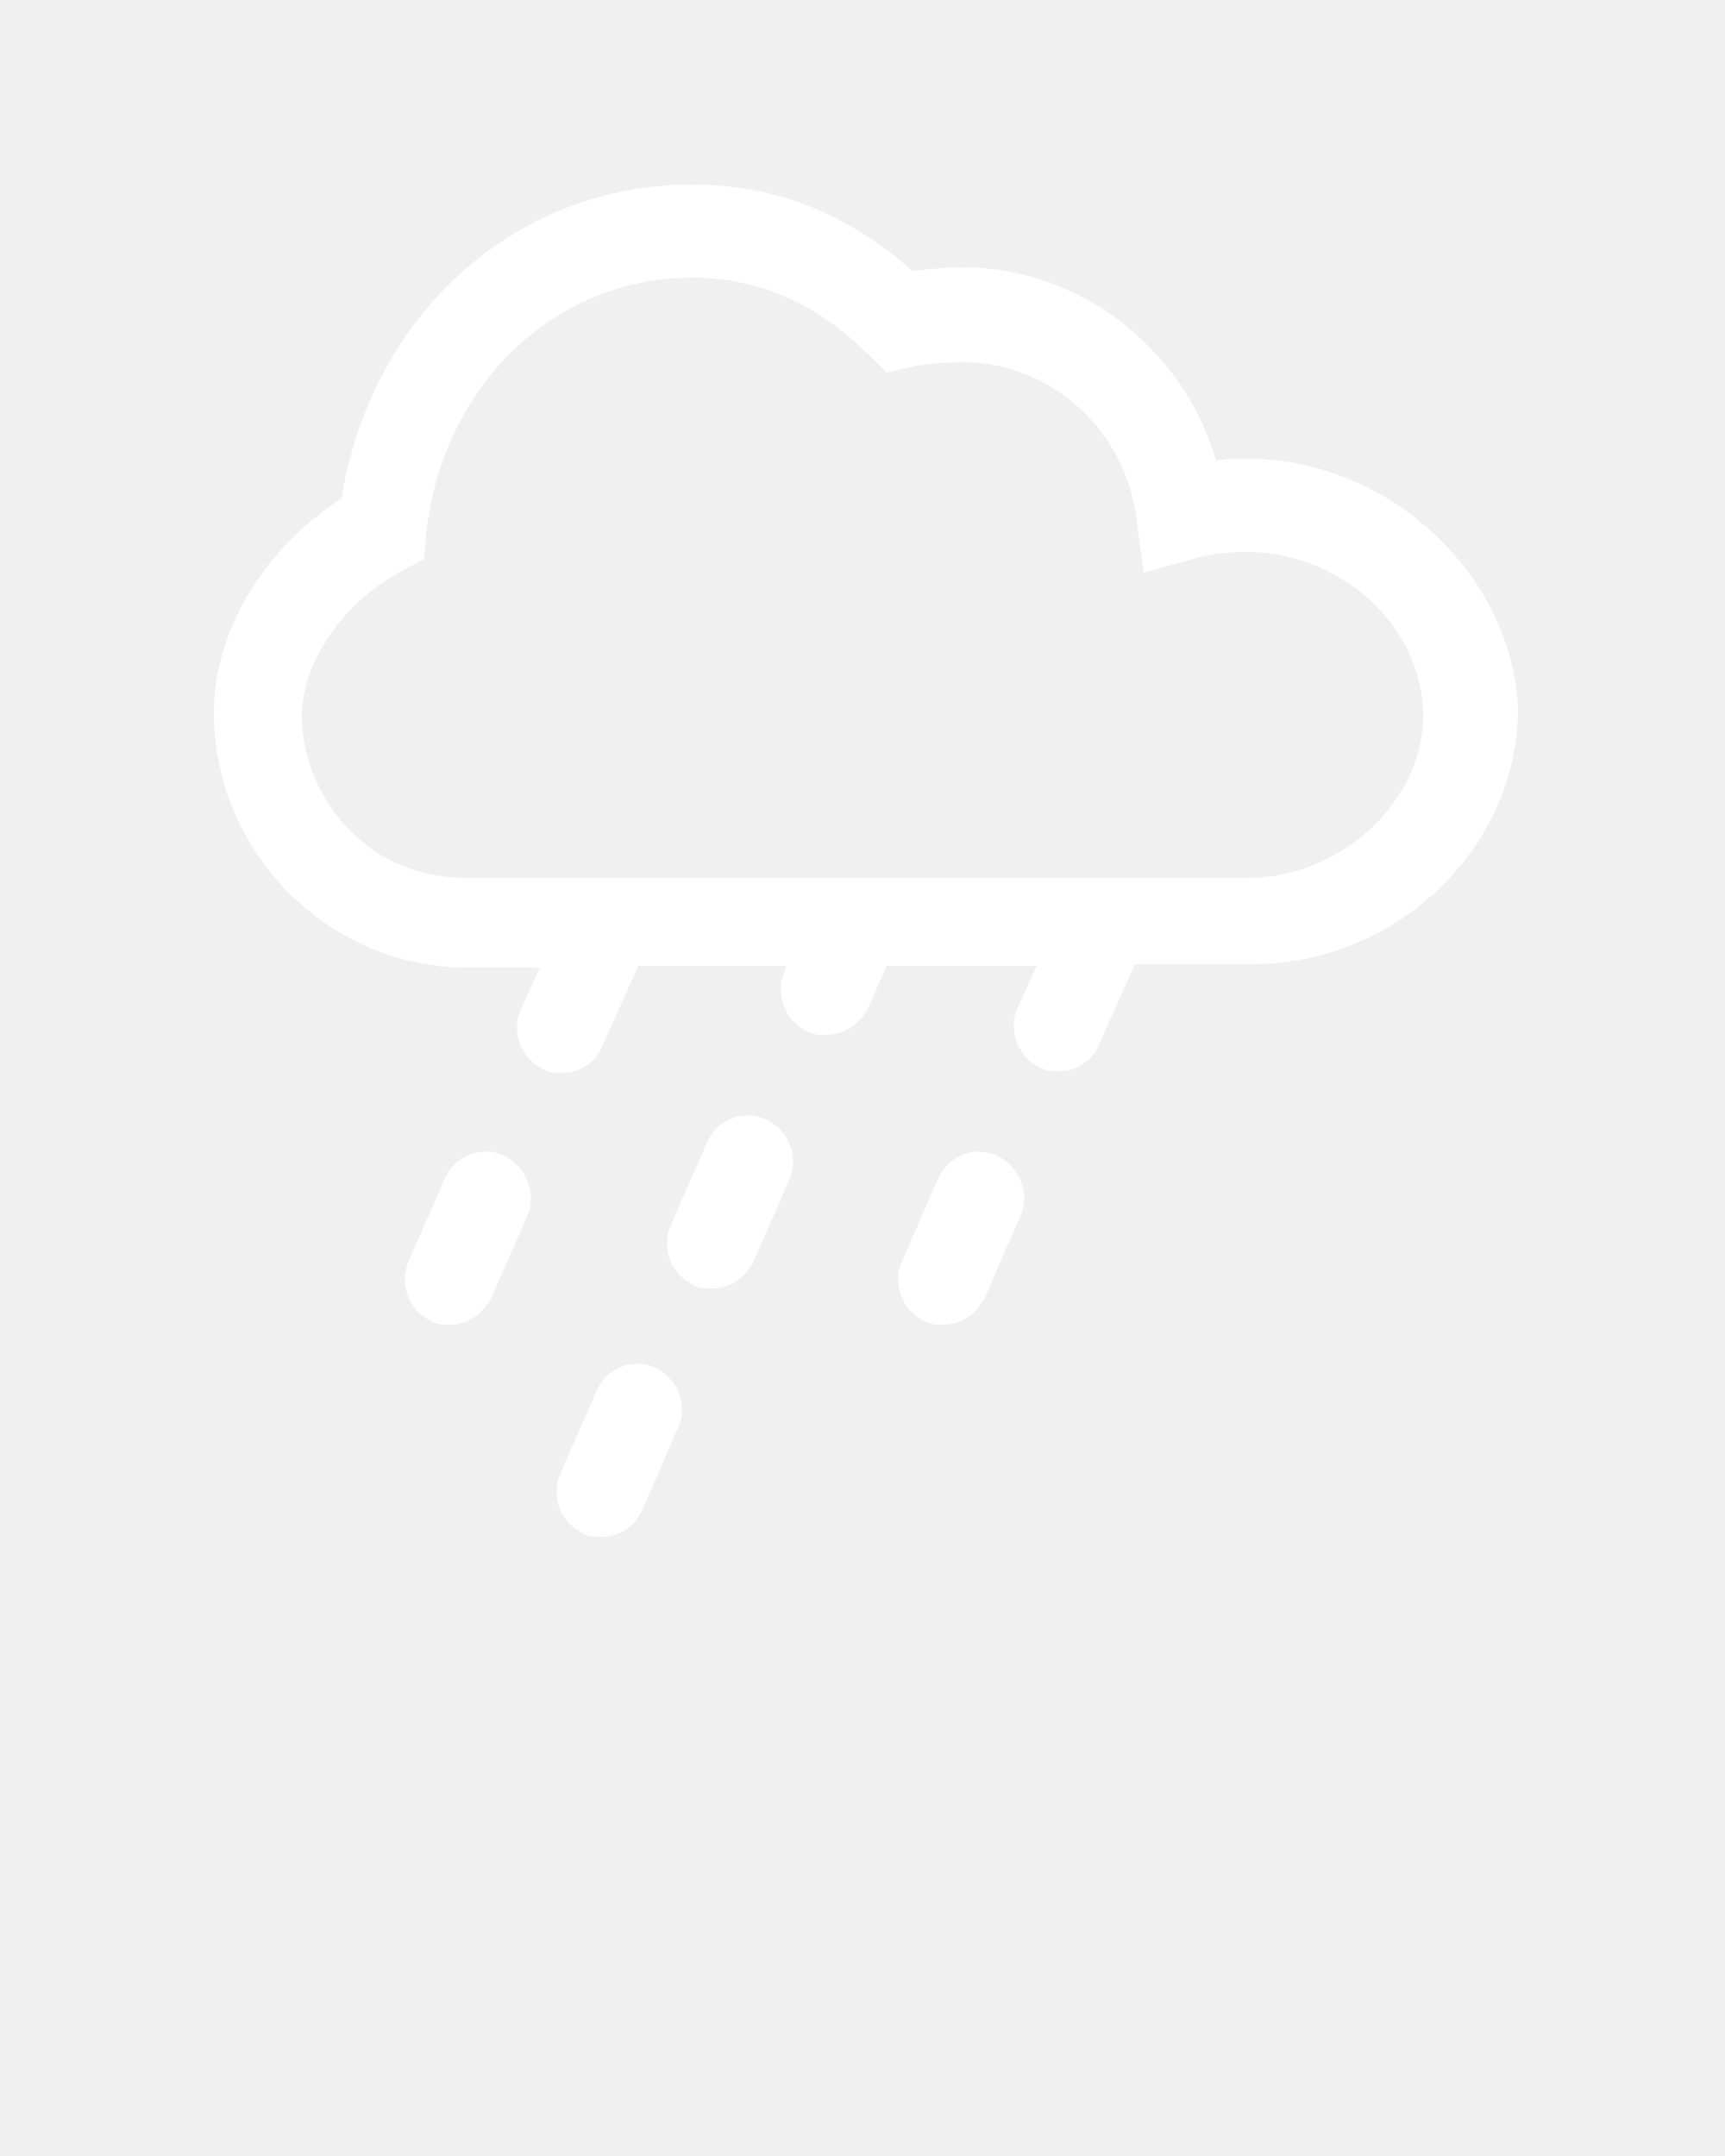
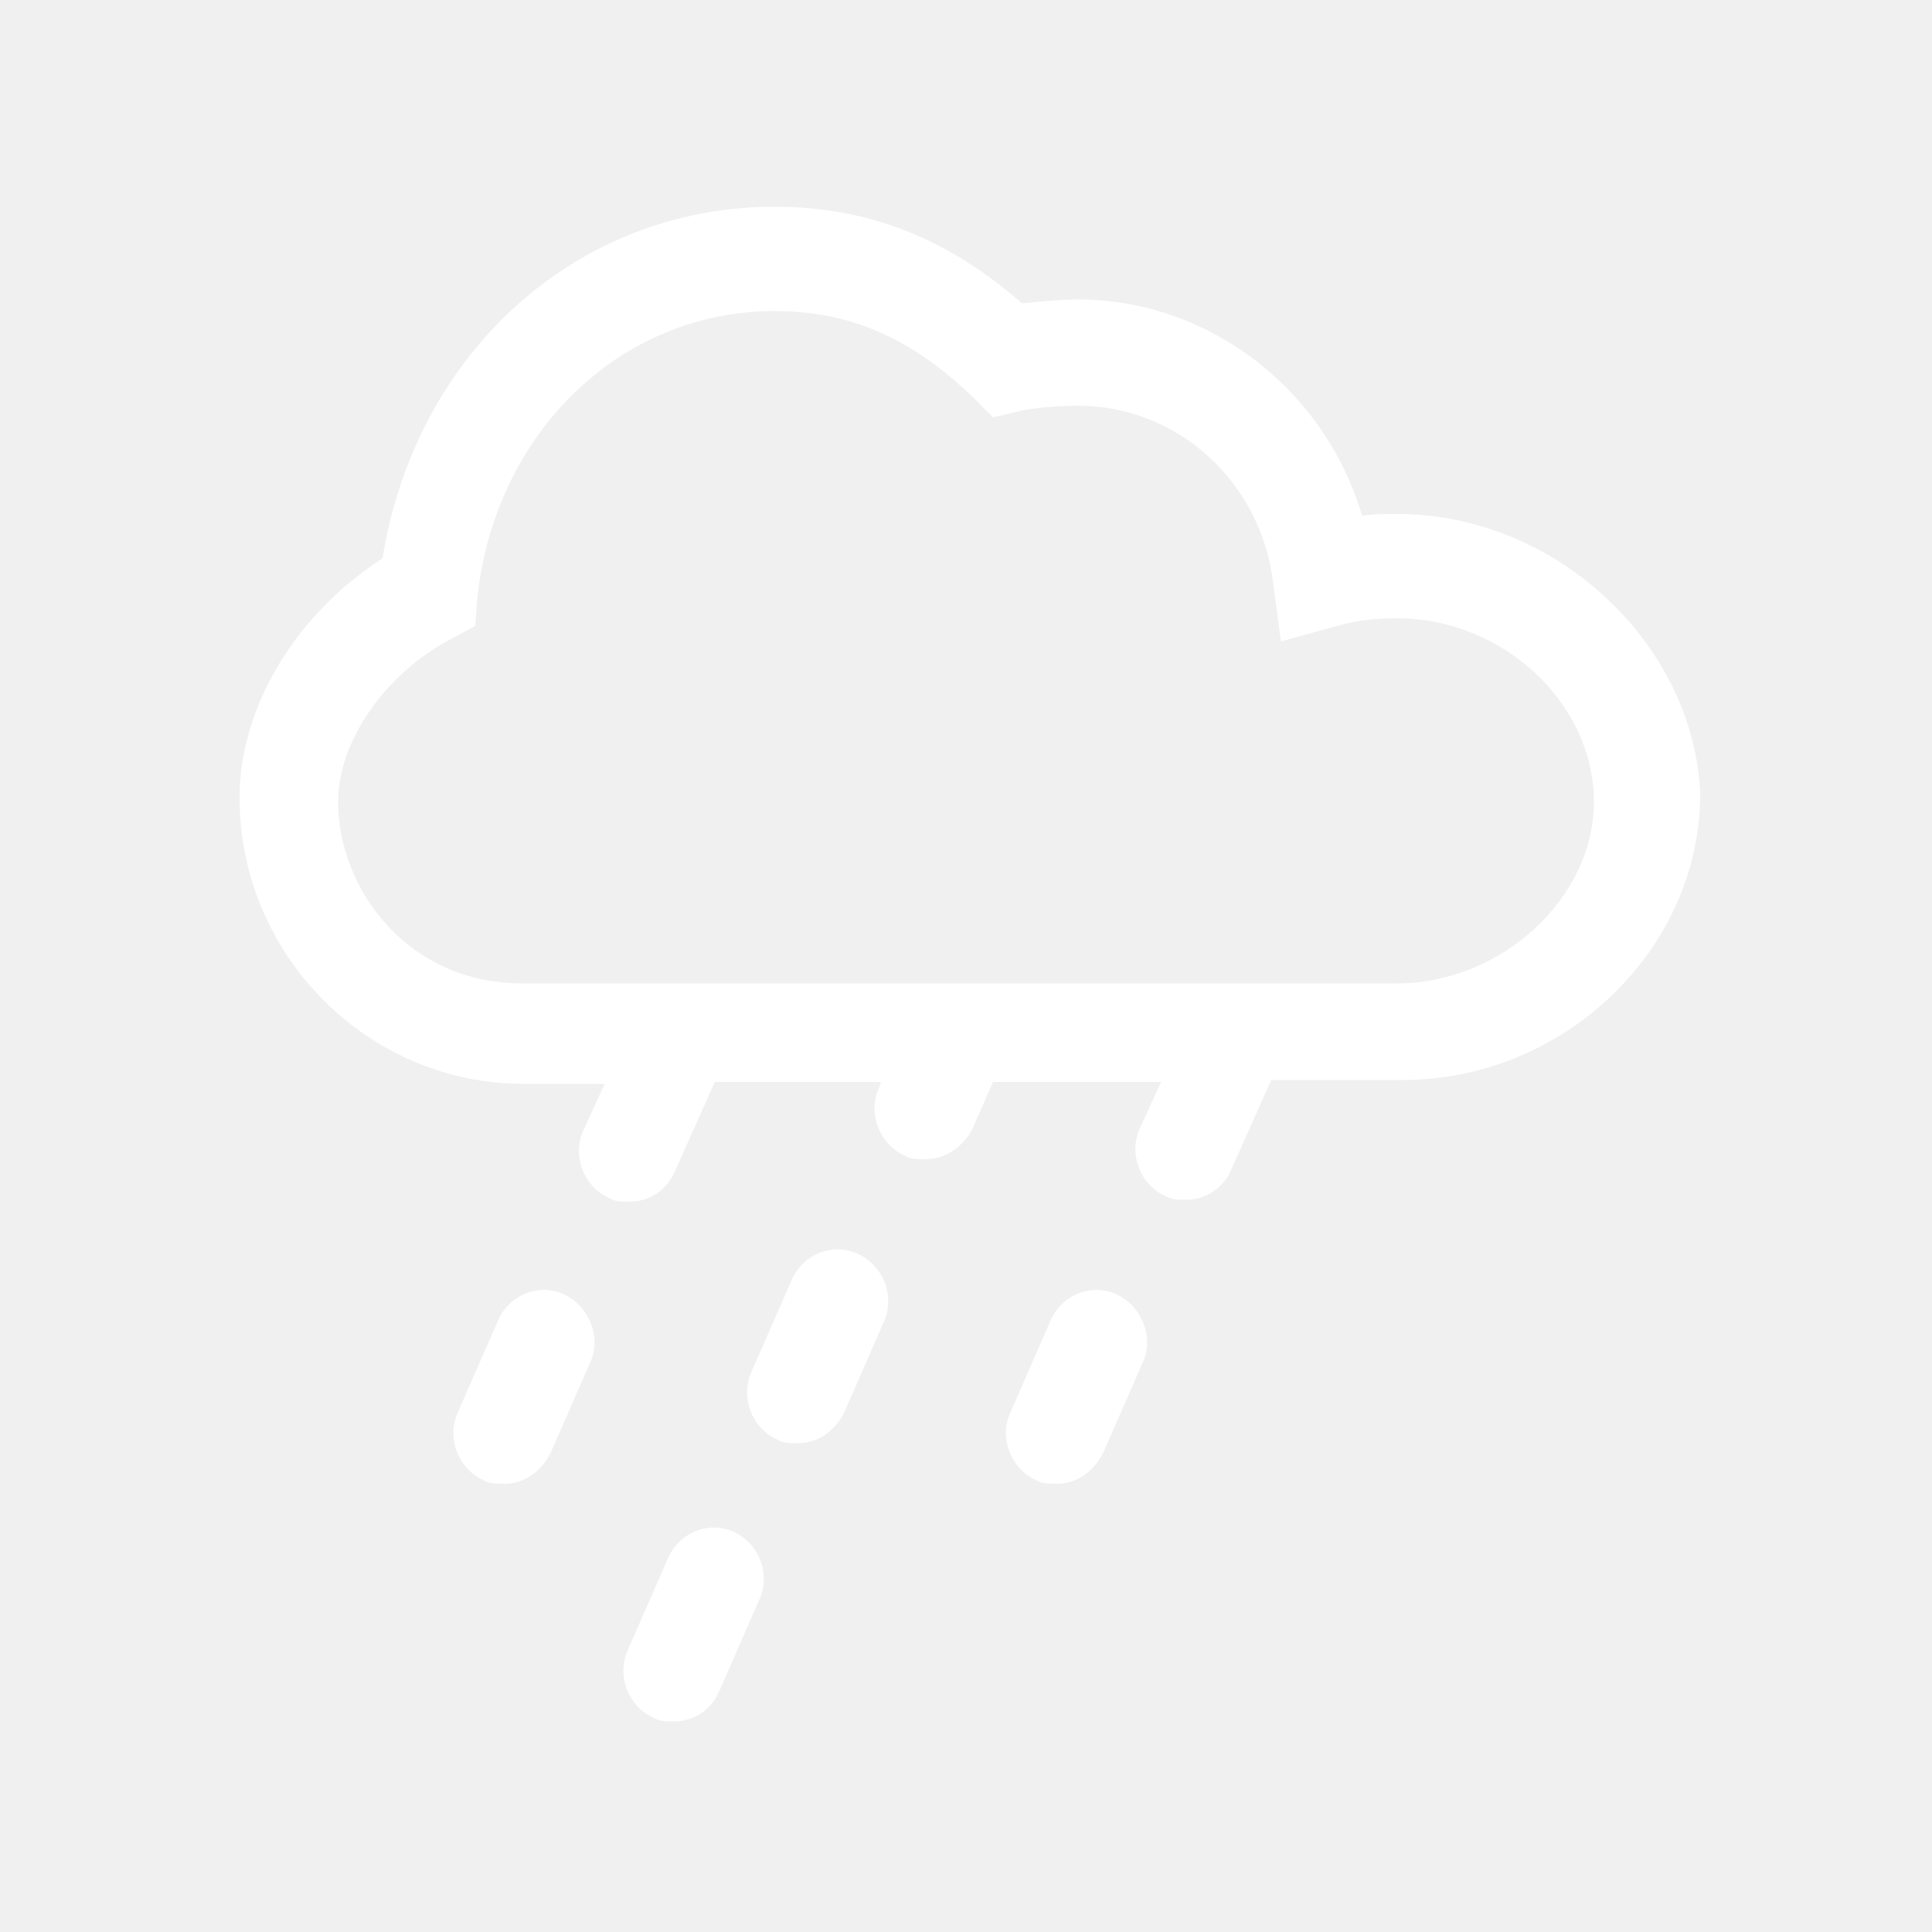
- <svg xmlns="http://www.w3.org/2000/svg" version="1.1" x="0px" y="0px" viewBox="0 0 100 125" enable-background="new 0 0 100 100" xml:space="preserve">
+ <svg xmlns="http://www.w3.org/2000/svg" version="1.1" x="0px" y="0px" viewBox="0 0 100 100" enable-background="new 0 0 100 100" xml:space="preserve">
  <path style="fill:#FFF;" d="M29.2,67c-1.3-0.6-2.8,0-3.4,1.3l-2.1,4.8c-0.6,1.3,0,2.9,1.3,3.5c0.3,0.2,0.7,0.2,1.1,0.2c1,0,1.9-0.6,2.4-1.6l2.1-4.8  C31.1,69.2,30.5,67.6,29.2,67z" />
  <path style="fill:#FFF;" d="M44.4,64.9c-1.3-0.6-2.8,0-3.4,1.3L38.9,71c-0.6,1.3,0,2.9,1.3,3.5c0.3,0.2,0.7,0.2,1.1,0.2c1,0,1.9-0.6,2.4-1.6l2.1-4.8  C46.3,67,45.7,65.5,44.4,64.9z" />
  <path style="fill:#FFF;" d="M72.3,26.6c-0.6,0-1.2,0-1.8,0.1c-1.9-6.5-7.9-11.2-14.7-11.2c-0.8,0-1.9,0.1-2.9,0.2c-3.9-3.4-8-5-12.8-5  c-10.3,0-18.6,7.6-20.3,18.2c-4.5,2.9-7.4,7.7-7.4,12.4c0,8.1,6.6,14.8,14.7,14.8h4.2l-1.1,2.4c-0.6,1.3,0,2.9,1.3,3.5  c0.3,0.2,0.7,0.2,1.1,0.2c1,0,1.9-0.6,2.3-1.5l2.1-4.7h8.6l-0.1,0.3c-0.6,1.3,0,2.9,1.3,3.5c0.3,0.2,0.7,0.2,1.1,0.2  c1,0,1.9-0.6,2.4-1.5l1.1-2.5h8.7l-1.1,2.4c-0.6,1.3,0,2.9,1.3,3.5c0.4,0.2,0.7,0.2,1.1,0.2c1,0,1.9-0.6,2.3-1.5l2.1-4.7h6.8  c8.4,0,15.4-6.8,15.4-14.8C87.7,33.4,80.6,26.6,72.3,26.6z M72.3,50.9H27c-5.9,0-9.5-4.9-9.5-9.4c0-3.1,2.4-6.6,5.8-8.4l1.3-0.7  l0.1-1.4c0.9-8.6,7.4-14.9,15.4-14.9c3.9,0,7.1,1.4,10.3,4.5l1,1l1.3-0.3c0.7-0.2,2.2-0.3,3.1-0.3c5.2,0,9.5,4,10.1,9.2l0.4,3  l2.9-0.8c1-0.3,2.1-0.4,3.1-0.4c5.5,0,10.2,4.4,10.2,9.5C82.5,46.5,77.7,50.9,72.3,50.9z" />
  <path style="fill:#FFF;" d="M57.8,67c-1.3-0.6-2.8,0-3.4,1.3l-2.1,4.8c-0.6,1.3,0,2.9,1.3,3.5c0.3,0.2,0.7,0.2,1.1,0.2c1,0,1.9-0.6,2.4-1.6l2.1-4.8  C59.7,69.2,59.1,67.6,57.8,67z" />
  <path style="fill:#FFF;" d="M38,79.3c-1.3-0.6-2.8,0-3.4,1.3l-2.1,4.8c-0.6,1.3,0,2.9,1.3,3.5c0.3,0.2,0.7,0.2,1.1,0.2c1,0,1.9-0.6,2.3-1.5l2.1-4.8  C39.9,81.5,39.3,79.9,38,79.3z" />
</svg>
